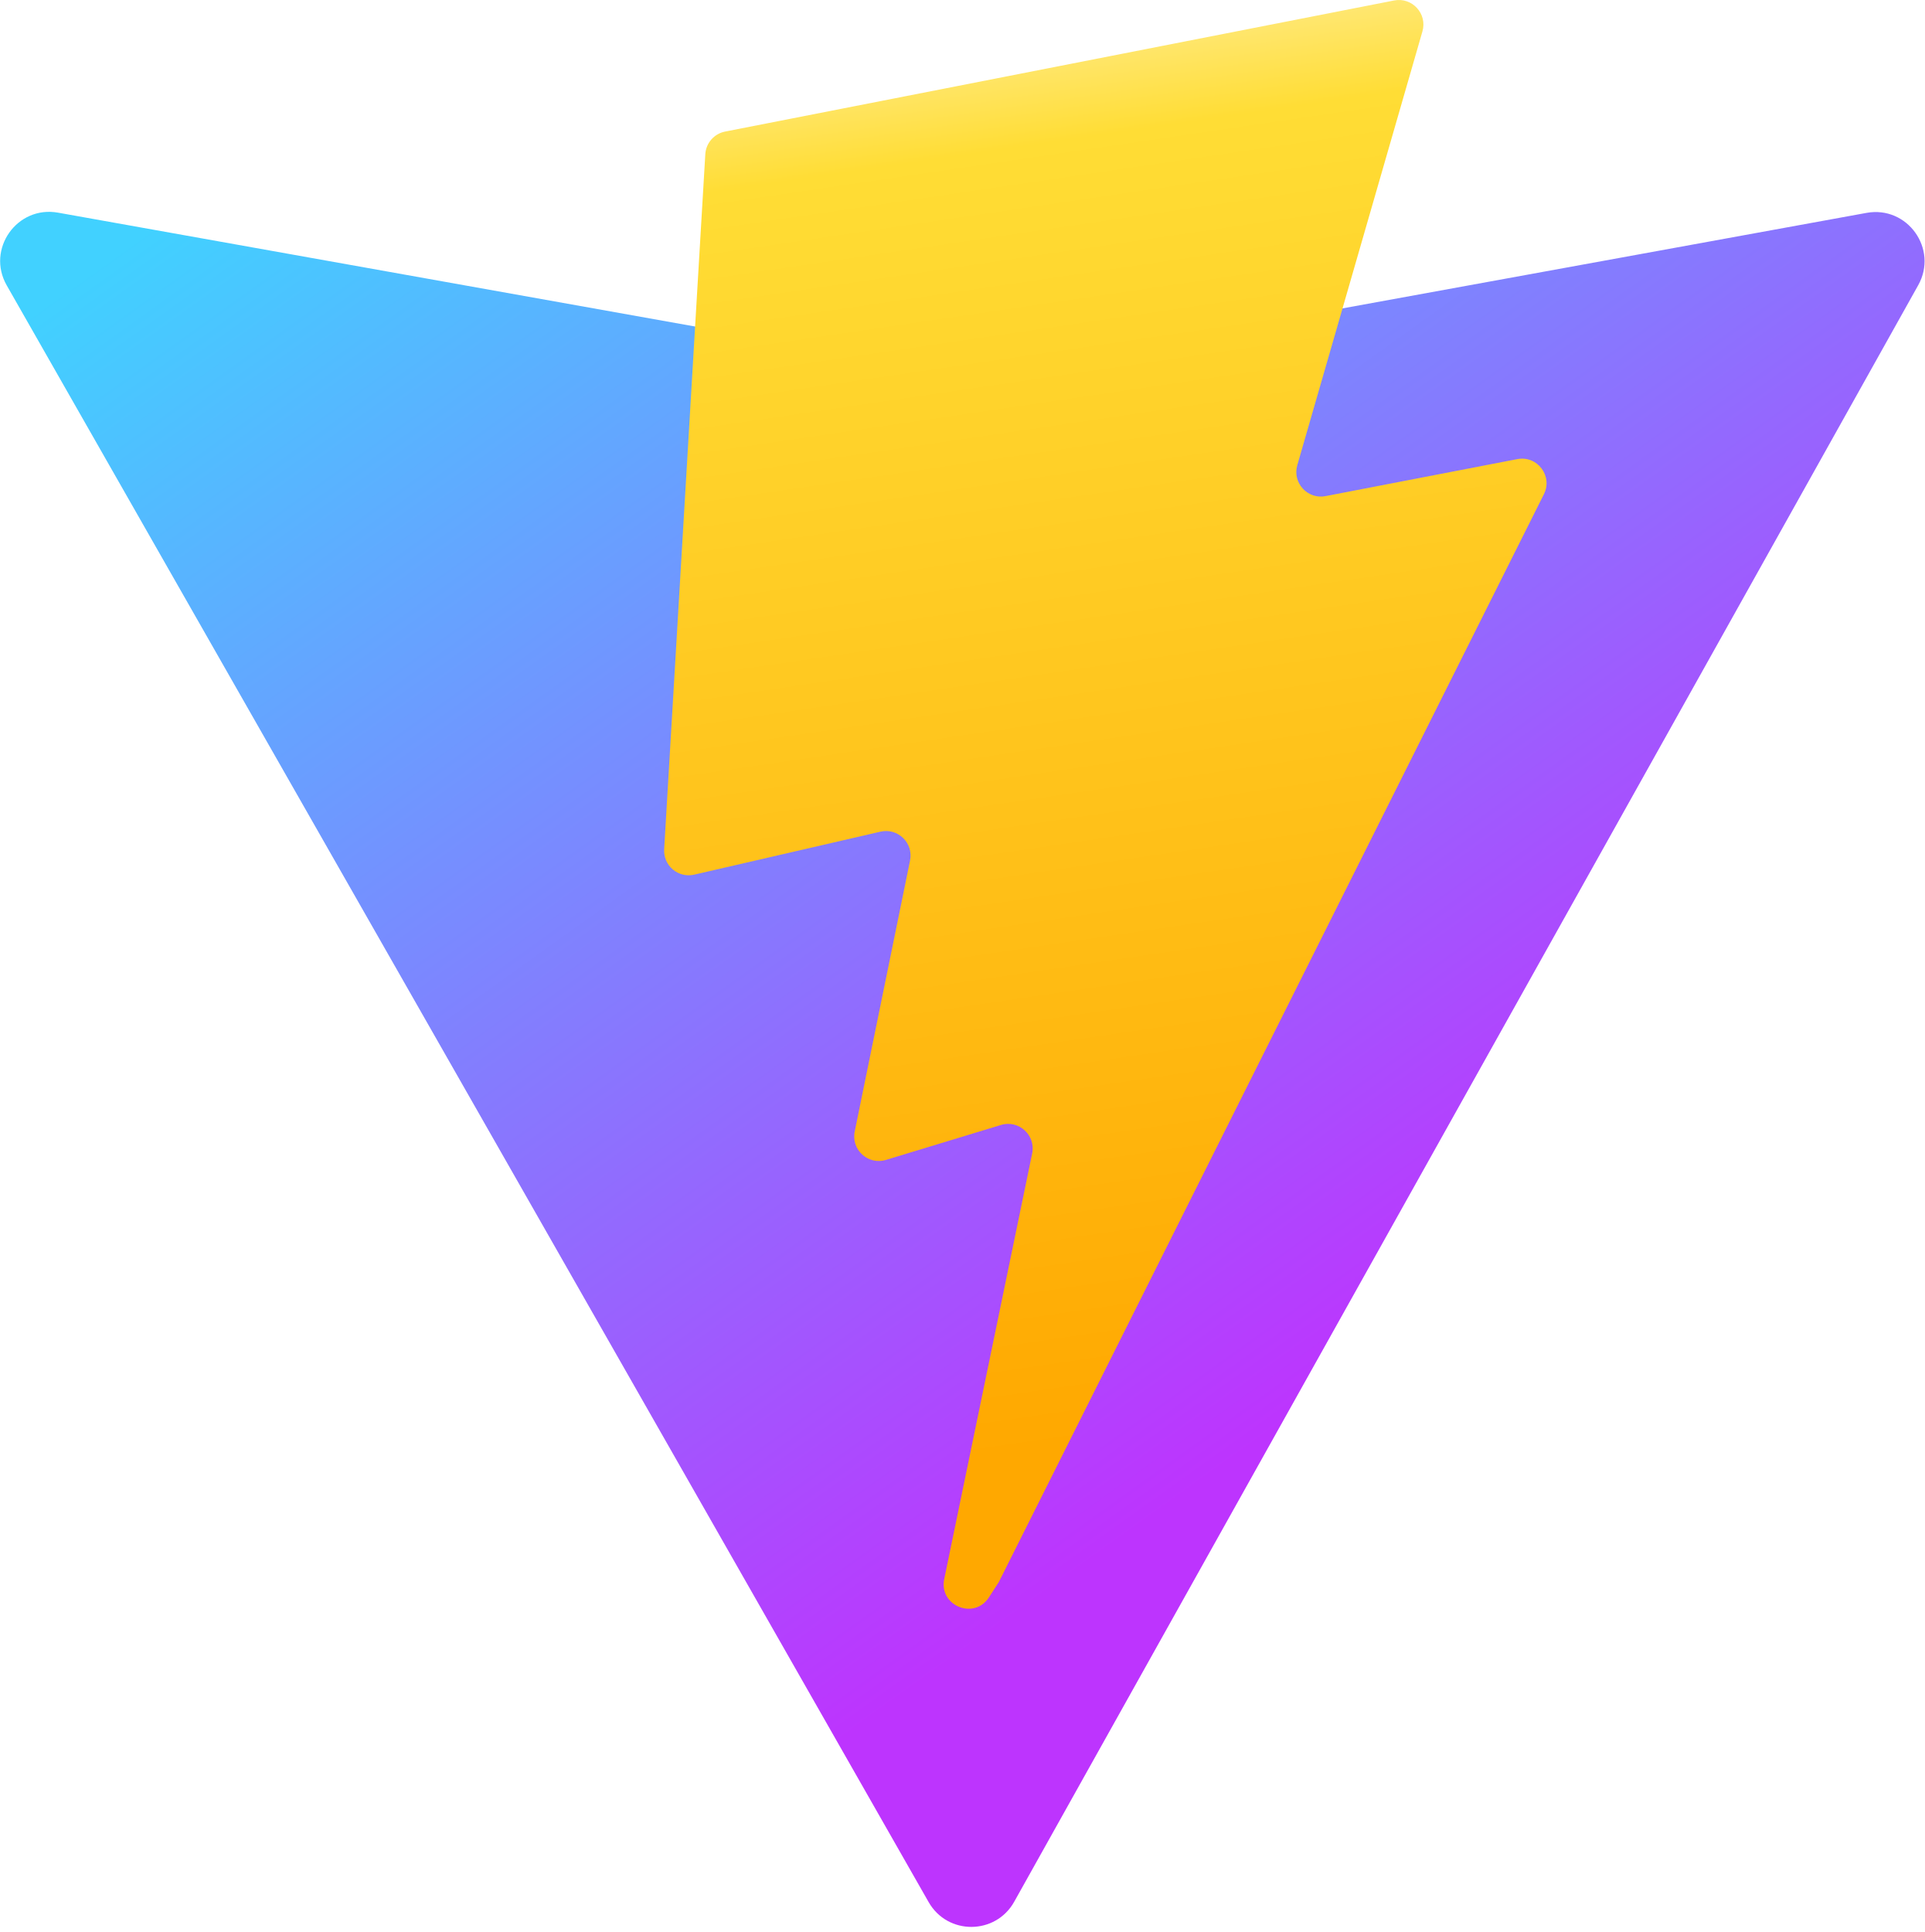
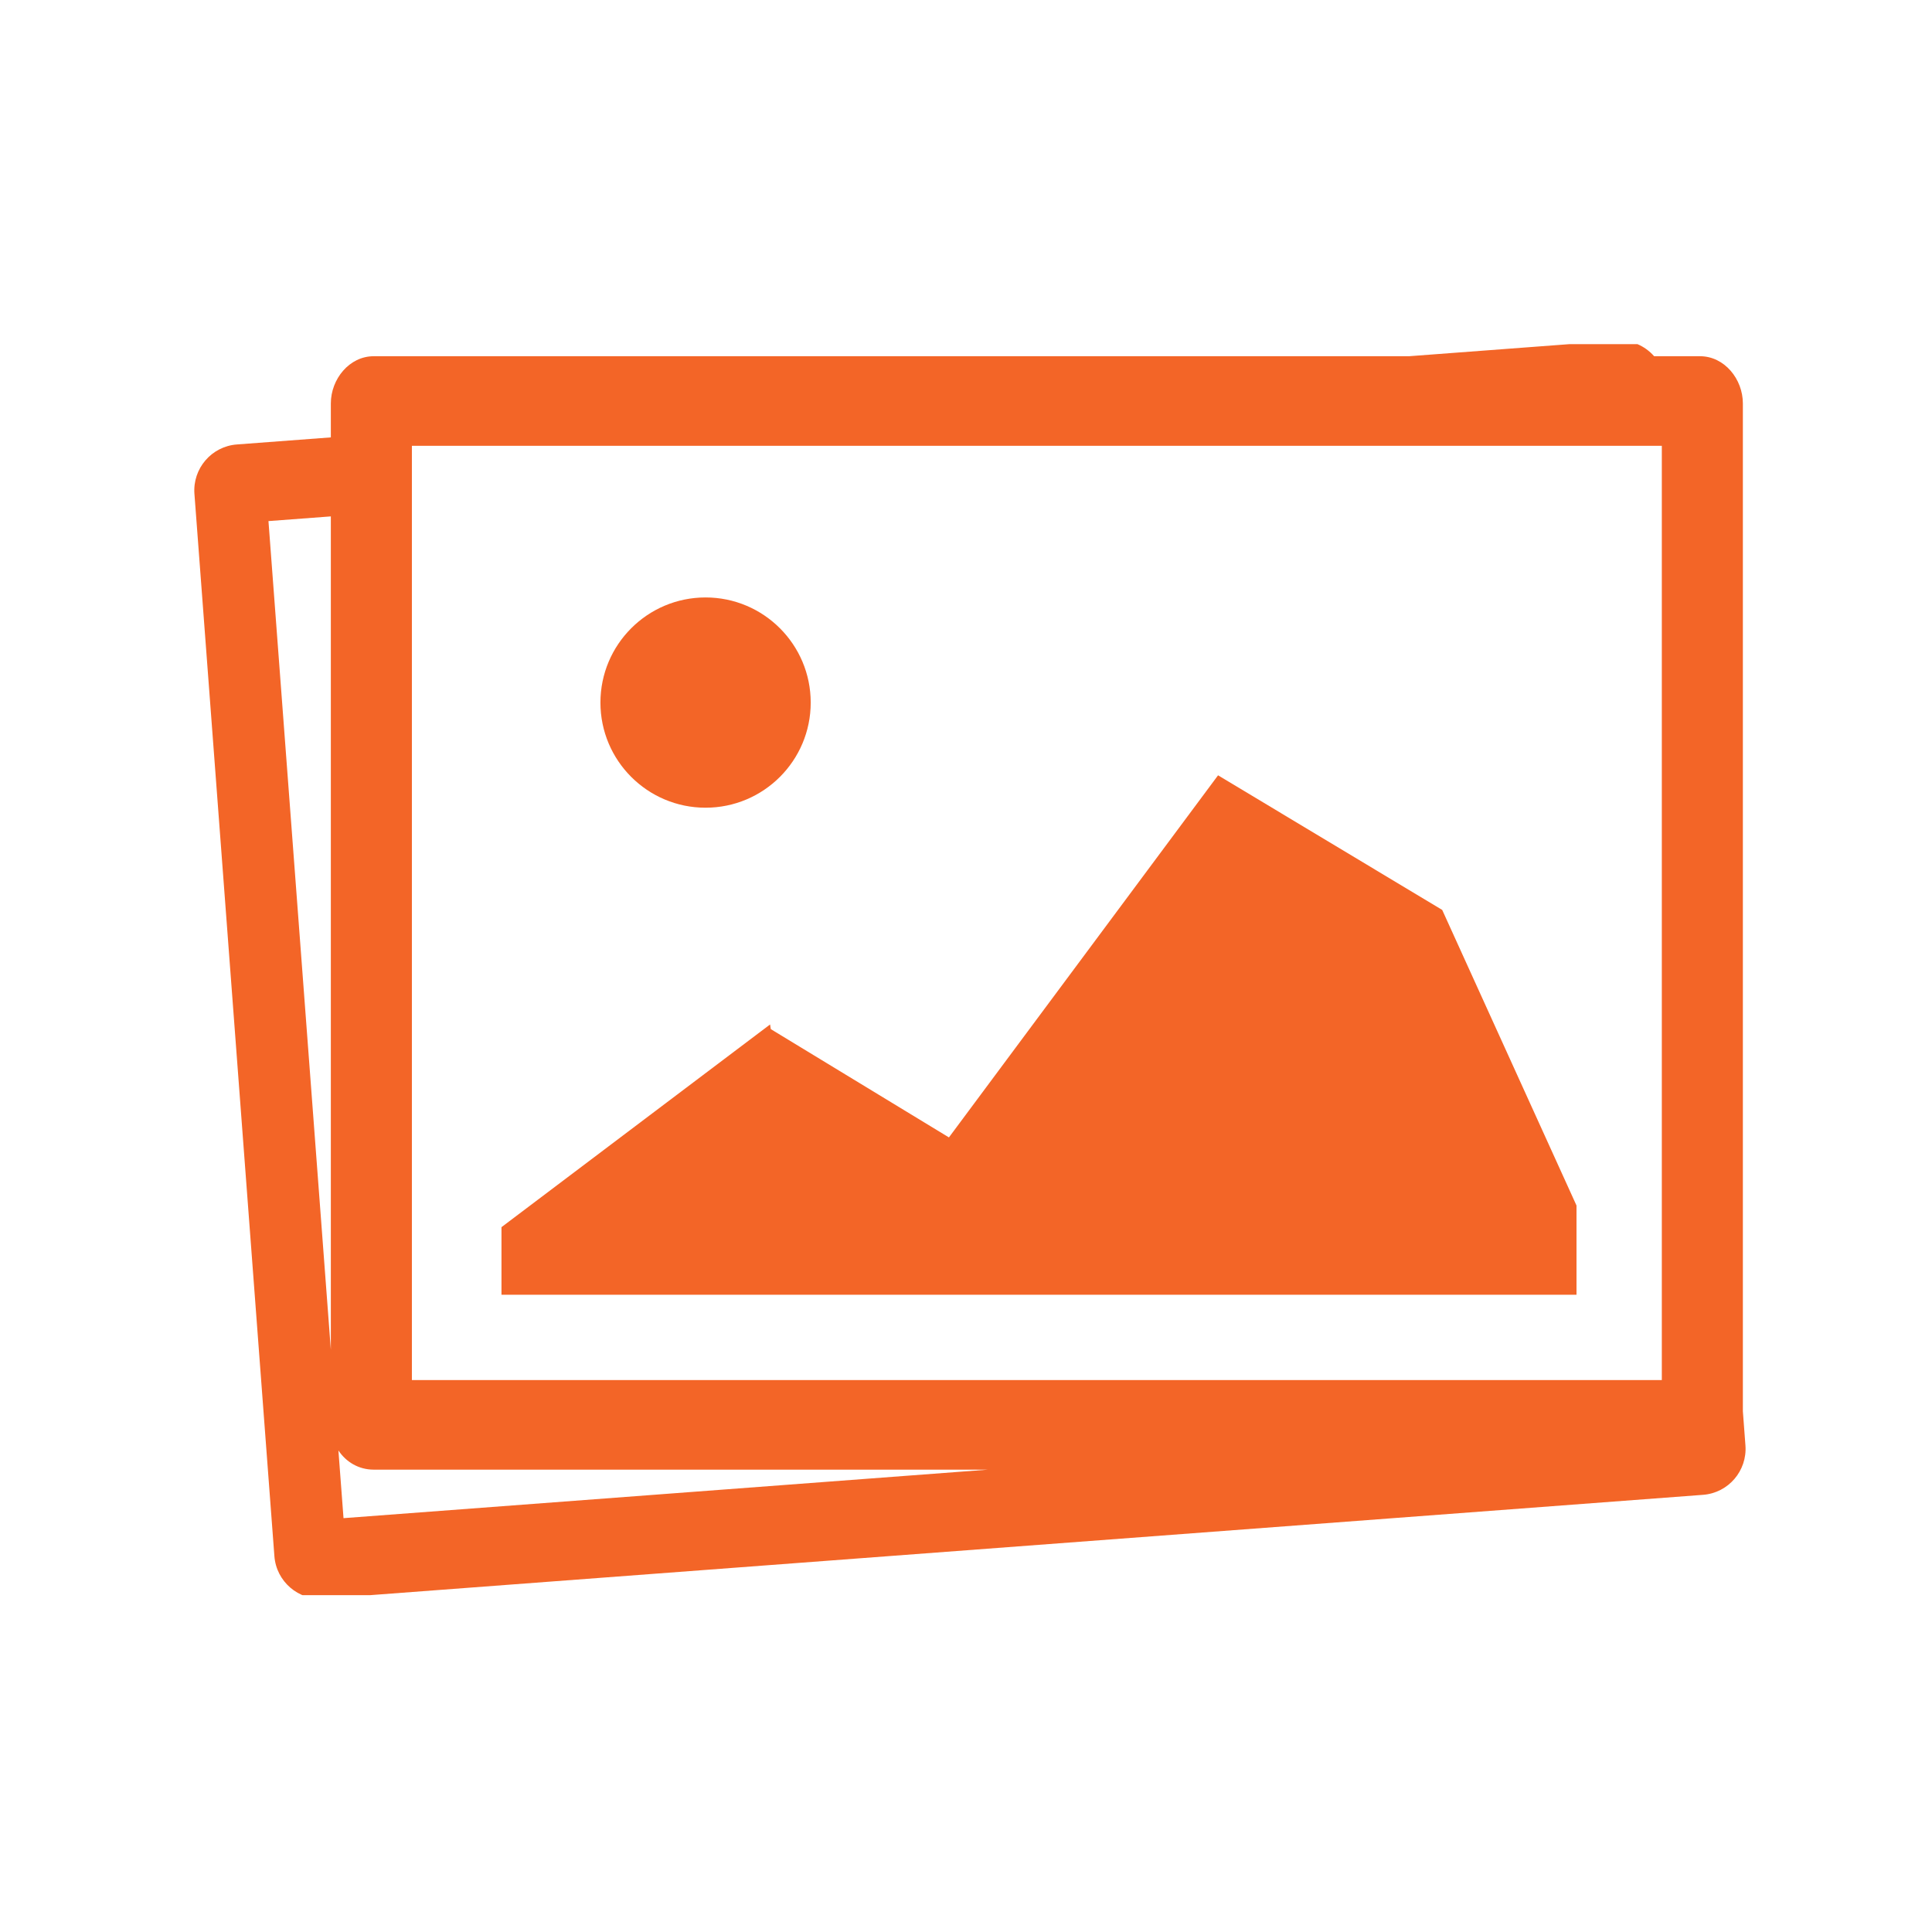
- <svg xmlns="http://www.w3.org/2000/svg" aria-hidden="true" role="img" class="iconify iconify--logos" width="31.88" height="32" preserveAspectRatio="xMidYMid meet" viewBox="0 0 256 257">
-   <defs>
-     <linearGradient id="IconifyId1813088fe1fbc01fb466" x1="-.828%" x2="57.636%" y1="7.652%" y2="78.411%">
-       <stop offset="0%" stop-color="#41D1FF" />
-       <stop offset="100%" stop-color="#BD34FE" />
-     </linearGradient>
-     <linearGradient id="IconifyId1813088fe1fbc01fb467" x1="43.376%" x2="50.316%" y1="2.242%" y2="89.03%">
-       <stop offset="0%" stop-color="#FFEA83" />
-       <stop offset="8.333%" stop-color="#FFDD35" />
-       <stop offset="100%" stop-color="#FFA800" />
-     </linearGradient>
-   </defs>
-   <path fill="url(#IconifyId1813088fe1fbc01fb466)" d="M255.153 37.938L134.897 252.976c-2.483 4.44-8.862 4.466-11.382.048L.875 37.958c-2.746-4.814 1.371-10.646 6.827-9.67l120.385 21.517a6.537 6.537 0 0 0 2.322-.004l117.867-21.483c5.438-.991 9.574 4.796 6.877 9.62Z" />
-   <path fill="url(#IconifyId1813088fe1fbc01fb467)" d="M185.432.063L96.44 17.501a3.268 3.268 0 0 0-2.634 3.014l-5.474 92.456a3.268 3.268 0 0 0 3.997 3.378l24.777-5.718c2.318-.535 4.413 1.507 3.936 3.838l-7.361 36.047c-.495 2.426 1.782 4.5 4.151 3.78l15.304-4.649c2.372-.72 4.652 1.36 4.15 3.788l-11.698 56.621c-.732 3.542 3.979 5.473 5.943 2.437l1.313-2.028l72.516-144.72c1.215-2.423-.88-5.186-3.54-4.672l-25.505 4.922c-2.396.462-4.435-1.77-3.759-4.114l16.646-57.705c.677-2.35-1.37-4.583-3.769-4.113Z" />
+ <svg xmlns="http://www.w3.org/2000/svg" version="1.1" width="128" height="128" viewBox="0 0 128 128">
+   <g transform="matrix(0.8046875,0,0,0.8046875,12.76075,22.79945)">
+     <svg viewBox="0 0 95 77" data-background-color="#ffffff" preserveAspectRatio="xMidYMid meet" height="103" width="128">
+       <g id="tight-bounds" transform="matrix(1,0,0,1,-0.2405,-0.2237587)">
+         <svg viewBox="0 0 95.481 77.448" height="77.448" width="95.481">
+           <g>
+             <svg viewBox="0 0 95.481 77.448" height="77.448" width="95.481">
+               <g>
+                 <svg viewBox="0 0 95.481 77.448" height="77.448" width="95.481">
+                   <g id="textblocktransform">
+                     <svg viewBox="0 0 95.481 77.448" height="77.448" width="95.481" id="textblock">
+                       <g>
+                         <svg viewBox="0 0 95.481 77.448" height="77.448" width="95.481">
+                           <g>
+                             <svg viewBox="0 0 95.481 77.448" height="77.448" width="95.481">
+                               <g>
+                                 <svg version="1.1" x="0" y="0" viewBox="72.993 119.313 363.64 294.959" enable-background="new 0 0 512 512" xml:space="preserve" height="77.448" width="95.481" class="icon-icon-0" data-fill-palette-color="accent" id="icon-0">
+                                   <g fill="#f36527" data-fill-palette-color="accent">
+                                     <g fill="#f36527" data-fill-palette-color="accent">
+                                       <polygon points="312.977,221.24 249.889,306.121 208.135,280.738 207.965,279.643 145,327.158 145,343 228.879,343 313.02,343     355.092,343 397,343 397,322.084 365.52,252.795   " fill="#f36527" data-fill-palette-color="accent" />
+                                       <path d="M192.838 228.834c13.612 0 24.651-11.035 24.651-24.641 0-13.609-11.039-24.648-24.651-24.648-13.604 0-24.642 11.039-24.642 24.648C168.196 217.799 179.234 228.834 192.838 228.834z" fill="#f36527" data-fill-palette-color="accent" />
+                                       <path d="M436.602 378.318L436 370.326v-236.25c0-5.719-4.322-11.076-10.039-11.076h-10.763c-2.158-2.459-5.392-3.92-8.903-3.656L357.727 123H115.044c-5.709 0-10.044 5.357-10.044 11.076v7.949l-22.029 1.658c-5.938 0.447-10.396 5.639-9.947 11.584l18.744 249.008c0.445 5.947 5.633 10.414 11.568 9.967l323.326-24.338C432.605 389.457 437.049 384.264 436.602 378.318zM124 159.115V144h196.787 81.325H417v198.1V363H124V159.115zM90.377 161.646L105 160.546v195.362L90.377 161.646zM106.775 379.5c1.785 2.705 4.766 4.5 8.269 4.5h144.011l-151.084 11.373L106.775 379.5z" fill="#f36527" data-fill-palette-color="accent" />
+                                     </g>
+                                   </g>
+                                 </svg>
+                               </g>
+                             </svg>
+                           </g>
+                         </svg>
+                       </g>
+                     </svg>
+                   </g>
+                 </svg>
+               </g>
+             </svg>
+           </g>
+           <defs />
+         </svg>
+         <rect width="95.481" height="77.448" fill="none" stroke="none" visibility="hidden" />
+       </g>
+     </svg>
+   </g>
</svg>
